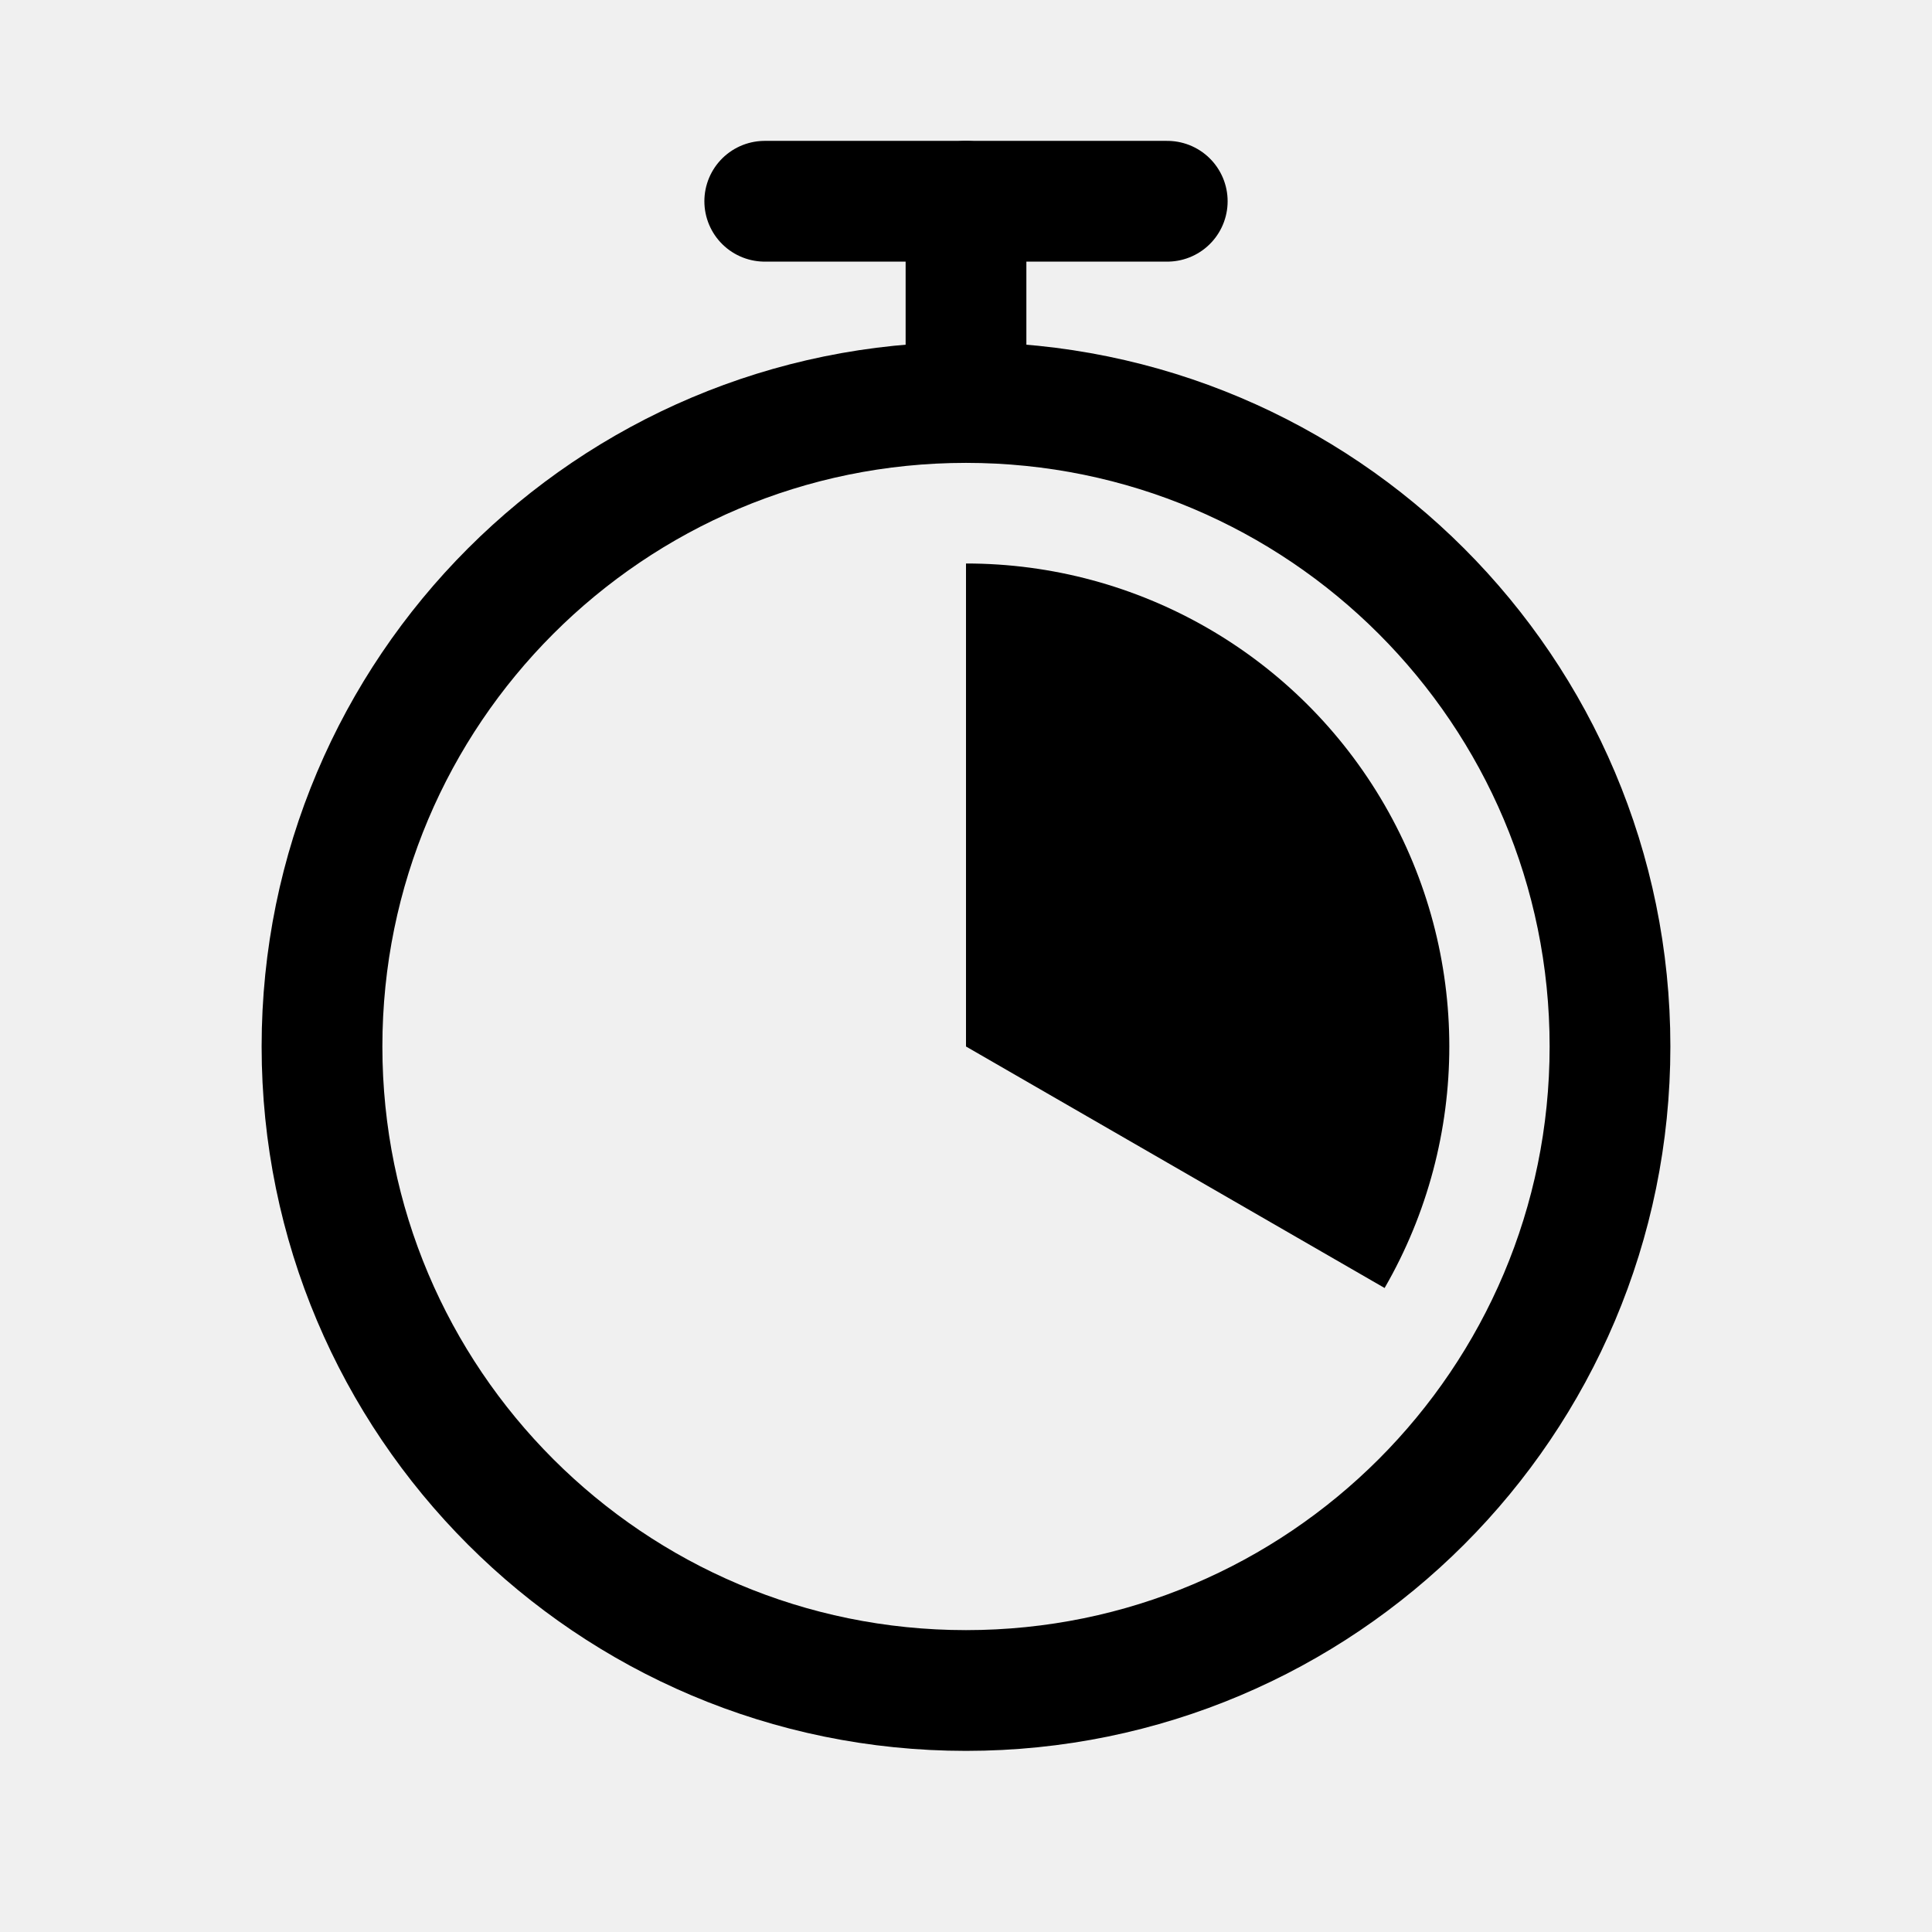
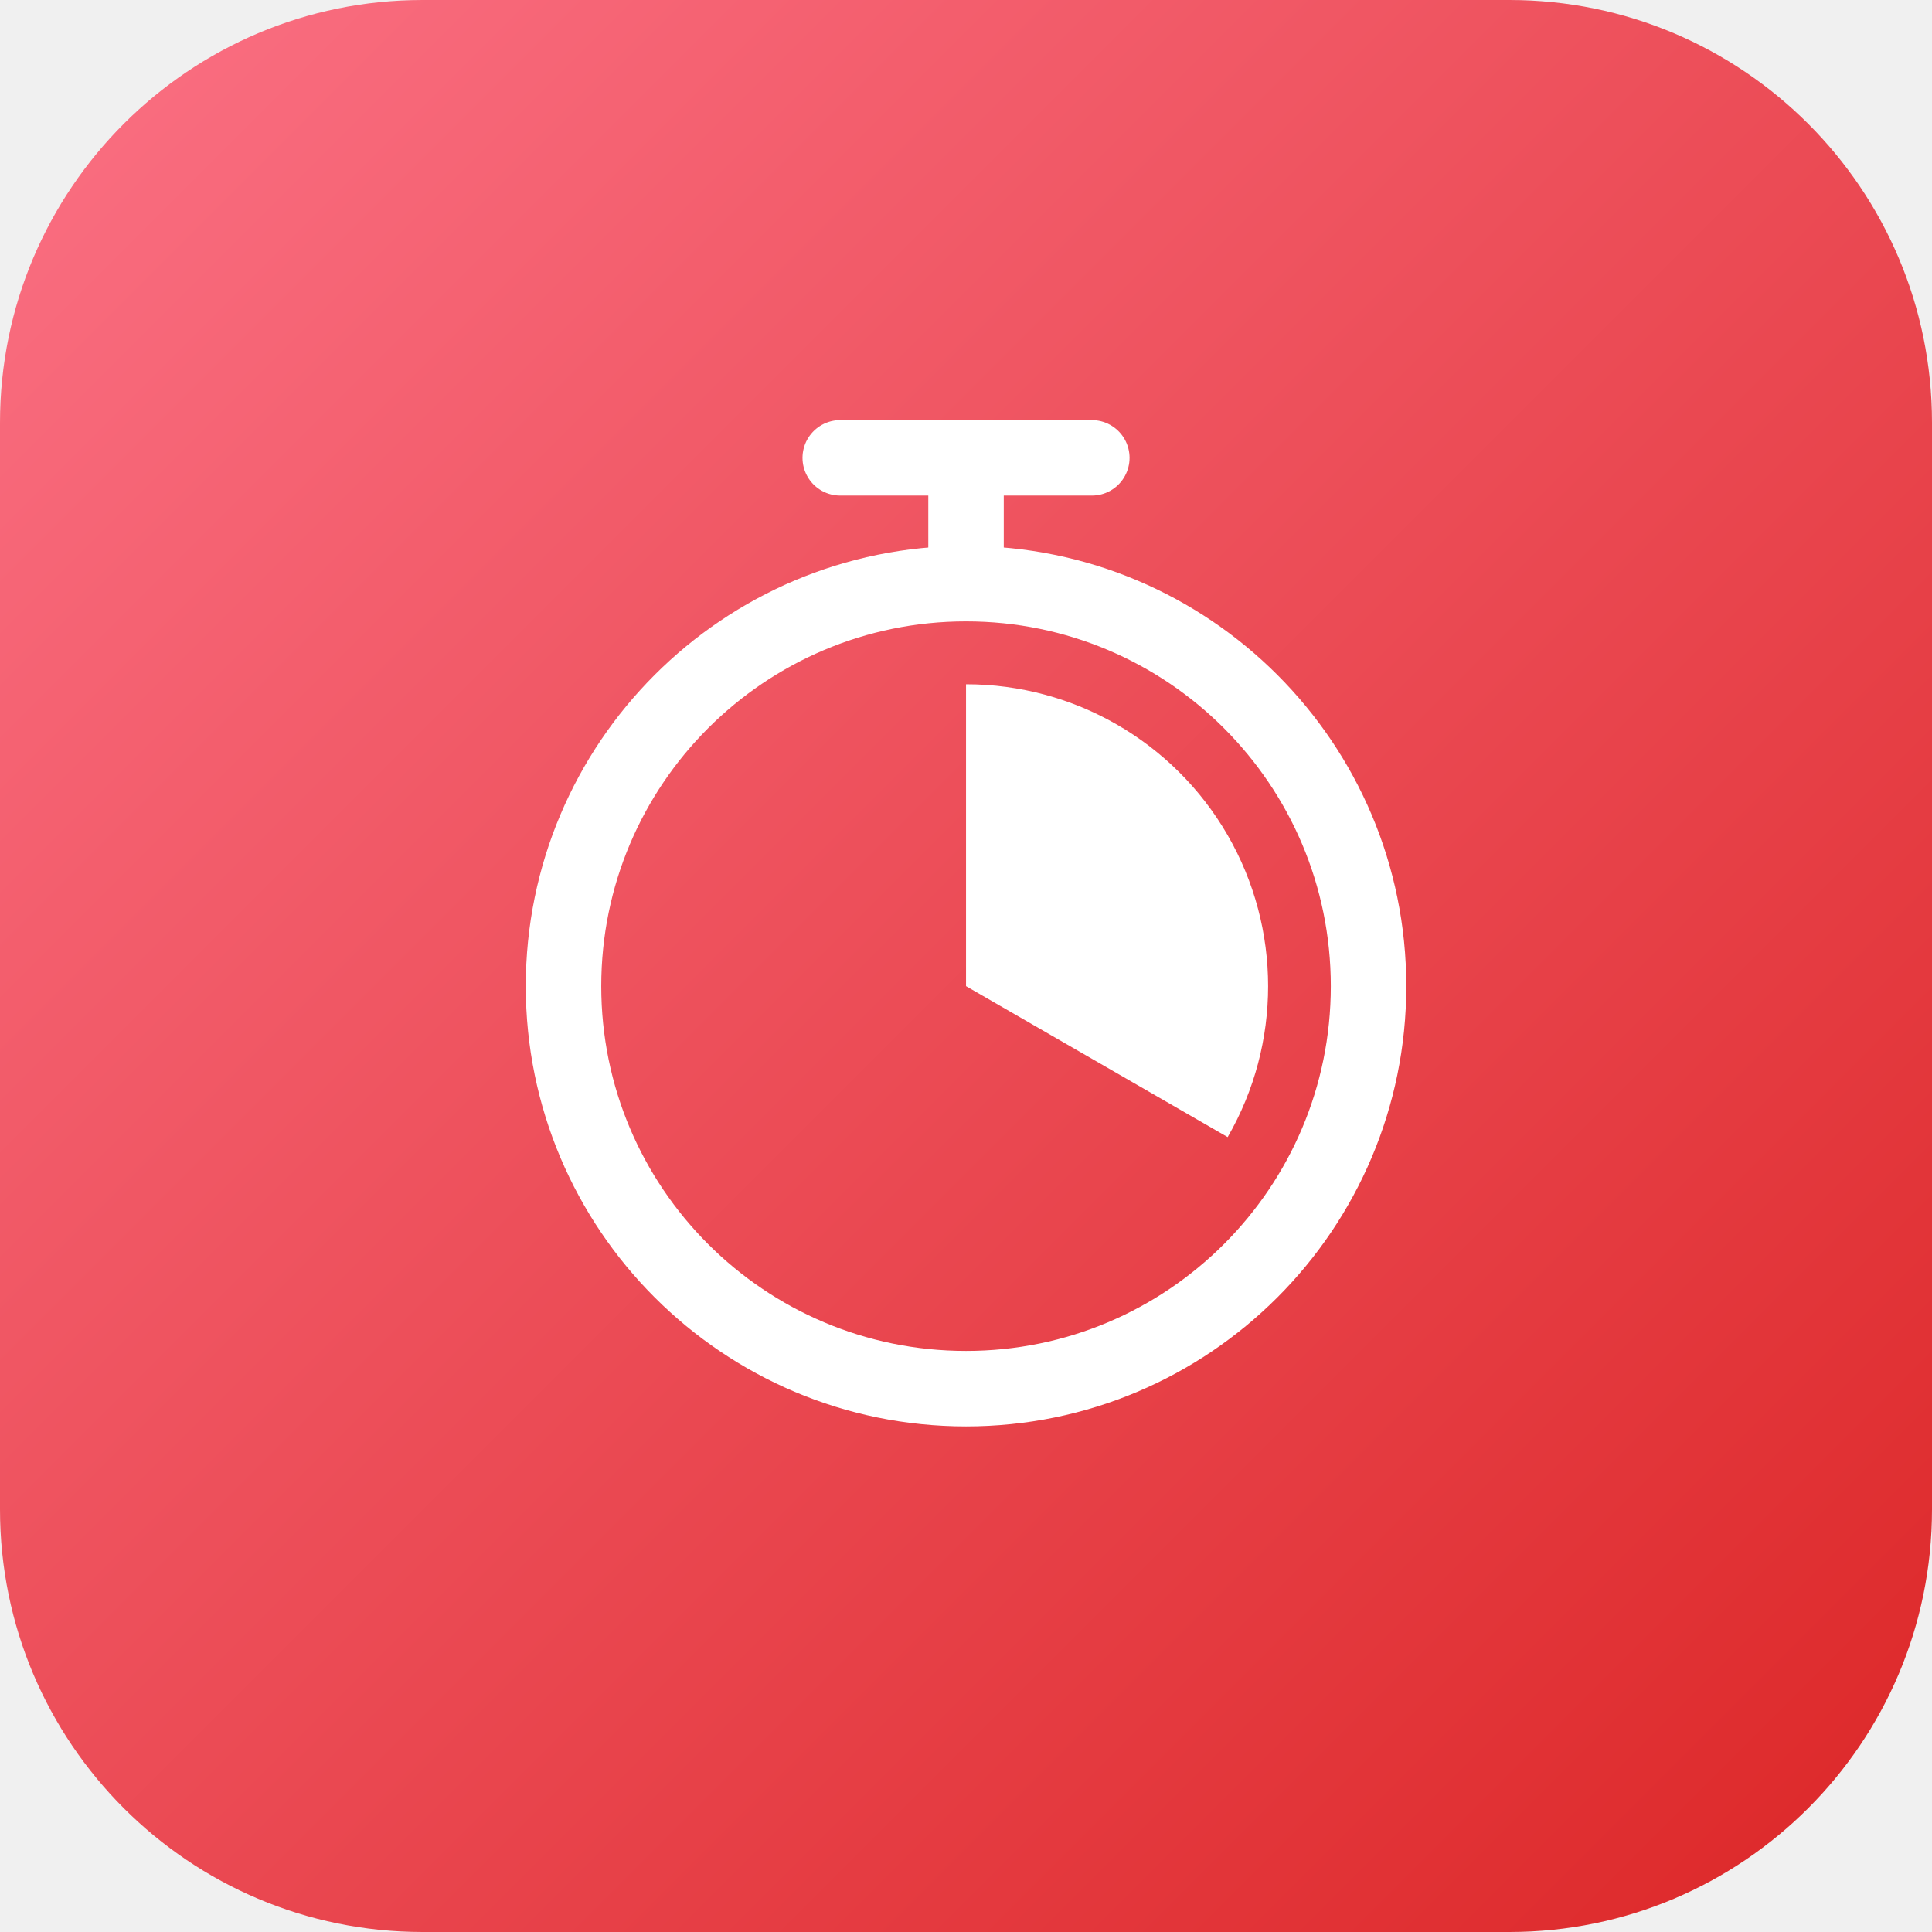
- <svg xmlns="http://www.w3.org/2000/svg" viewBox="0 0 24 24" width="24" height="24">
-   <g fill="none" stroke="currentColor" stroke-width="1.5" stroke-linecap="round" stroke-linejoin="round">
-     <circle cx="12" cy="13" r="8" />
-     <path d="M9.5 2.5h5" />
-     <path d="M12 2.5v2" />
+ <svg xmlns="http://www.w3.org/2000/svg" viewBox="0 0 256 256" width="256" height="256" role="img" aria-label="Focus Timer">
+   <defs>
+     <linearGradient id="ft-bg" x1="0" y1="0" x2="1" y2="1">
+       <stop offset="0" stop-color="#FB7185" />
+       <stop offset="1" stop-color="#DC2626" />
+     </linearGradient>
+   </defs>
+   <rect width="256" height="256" rx="56" fill="url(#ft-bg)" />
+   <g transform="translate(48 44) scale(6.667)">
+     <g fill="none" stroke="#FFFFFF" stroke-width="1.5" stroke-linecap="round" stroke-linejoin="round">
+       <circle cx="12" cy="13" r="8" />
+       <path d="M9.5 2.5h5" />
+       <path d="M12 2.5v2" />
+     </g>
+     <path d="M12 13 L12 7 A6 6 0 0 1 17.2 16 Z" fill="#FFFFFF" />
  </g>
-   <path d="M12 13 L12 7 A6 6 0 0 1 17.2 16 Z" fill="currentColor" />
</svg>
